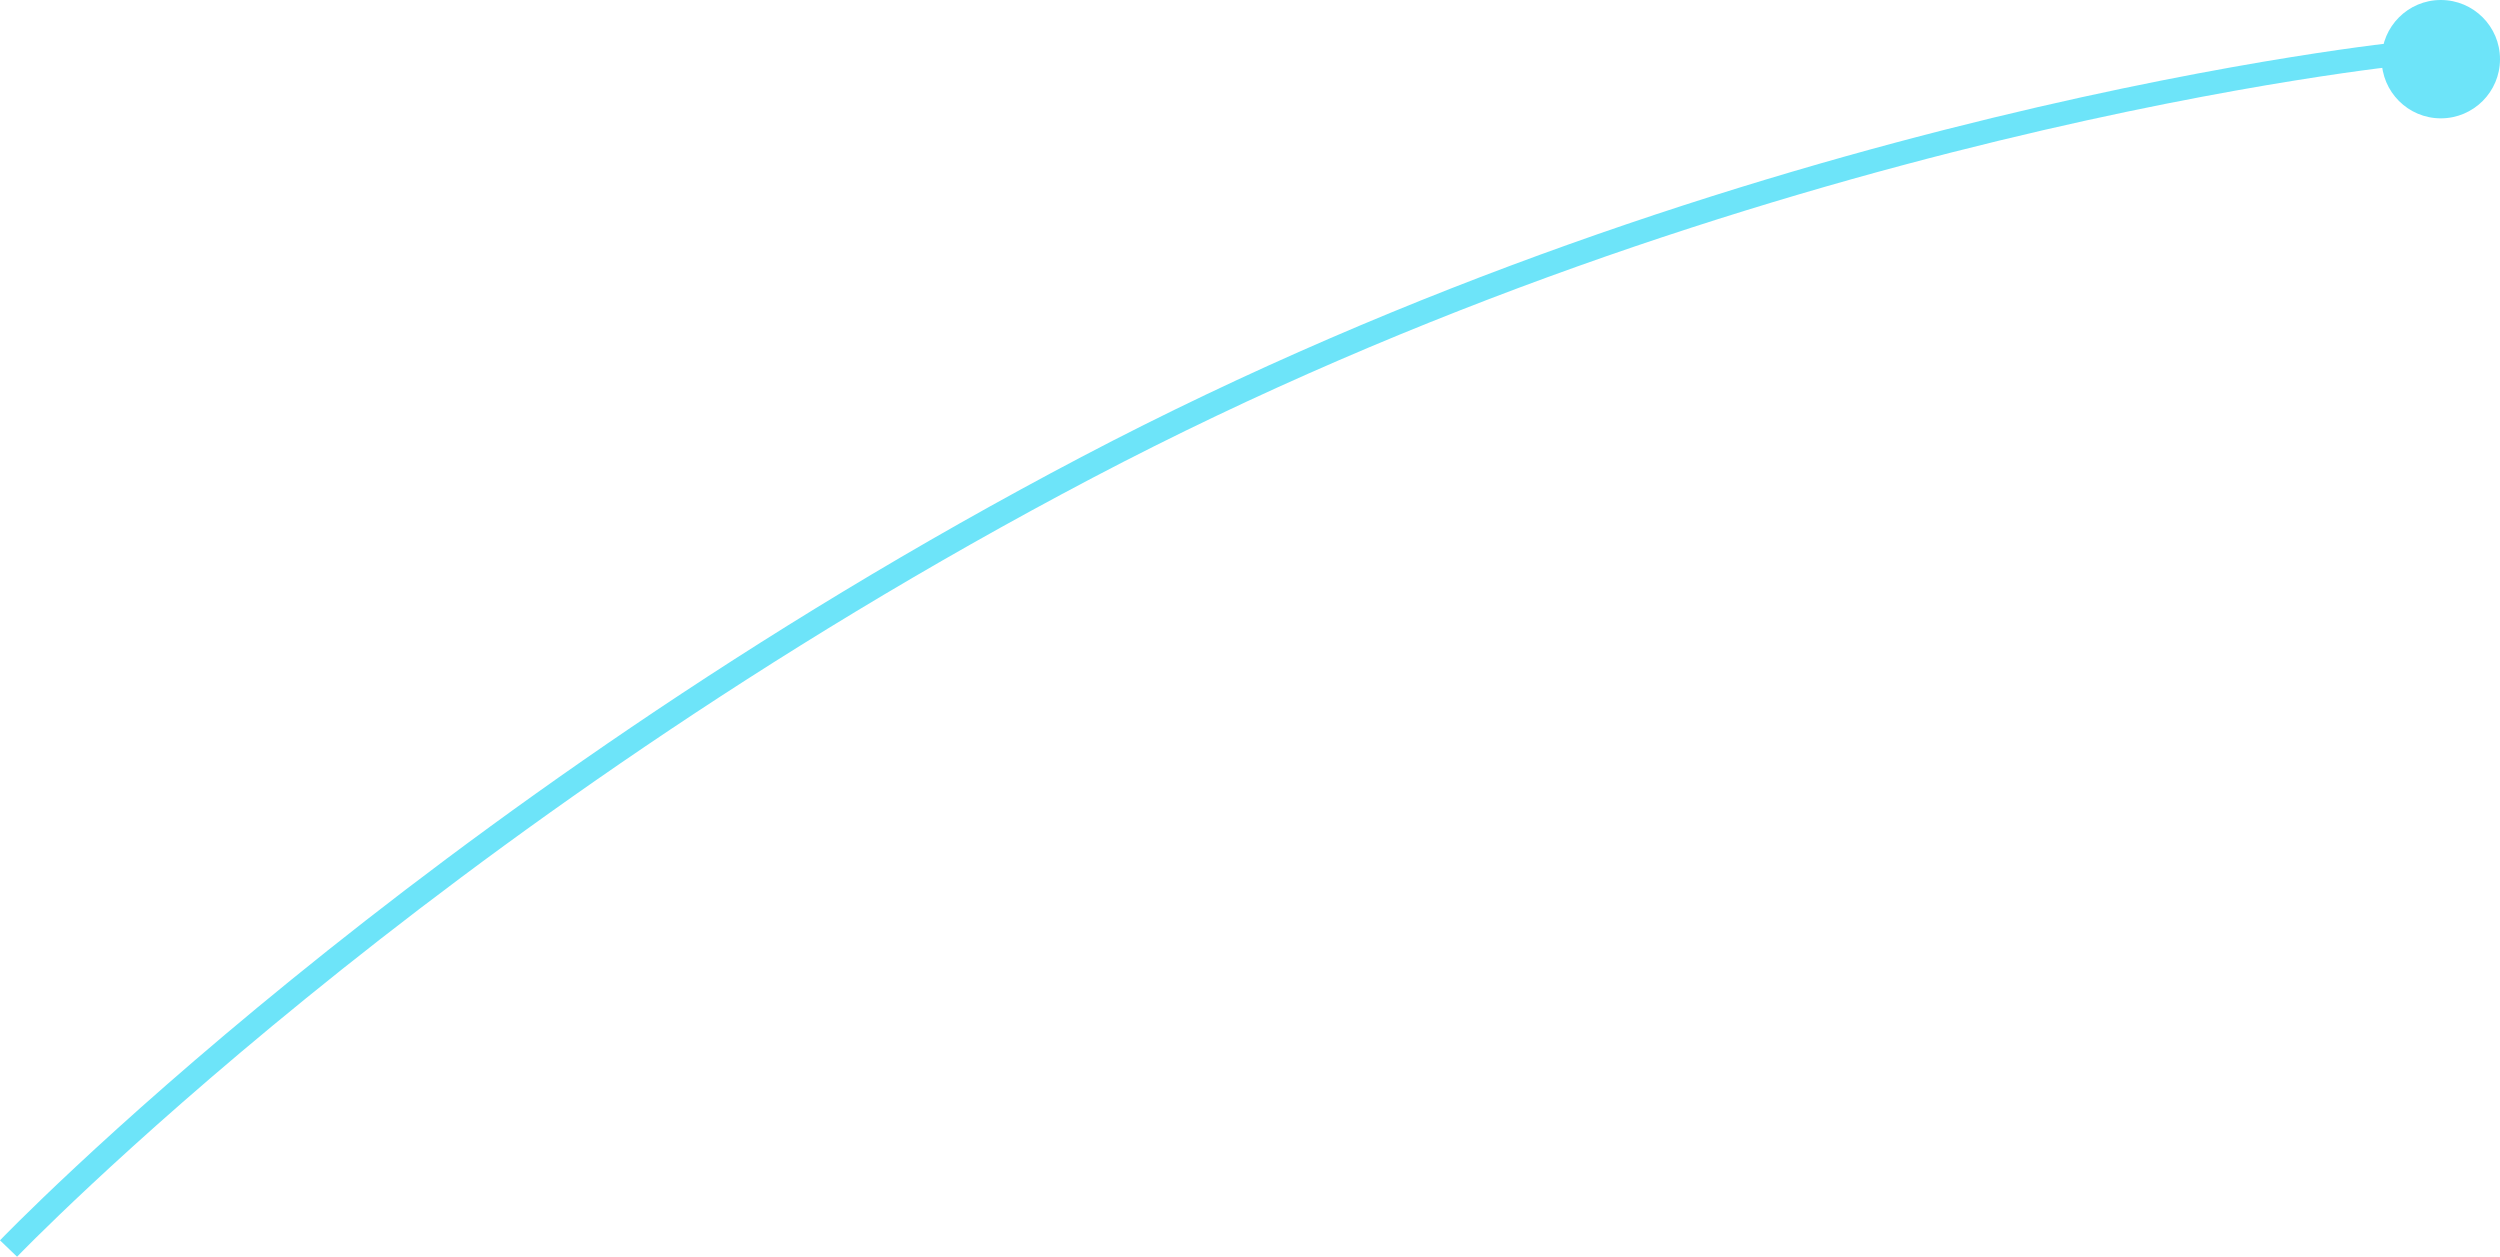
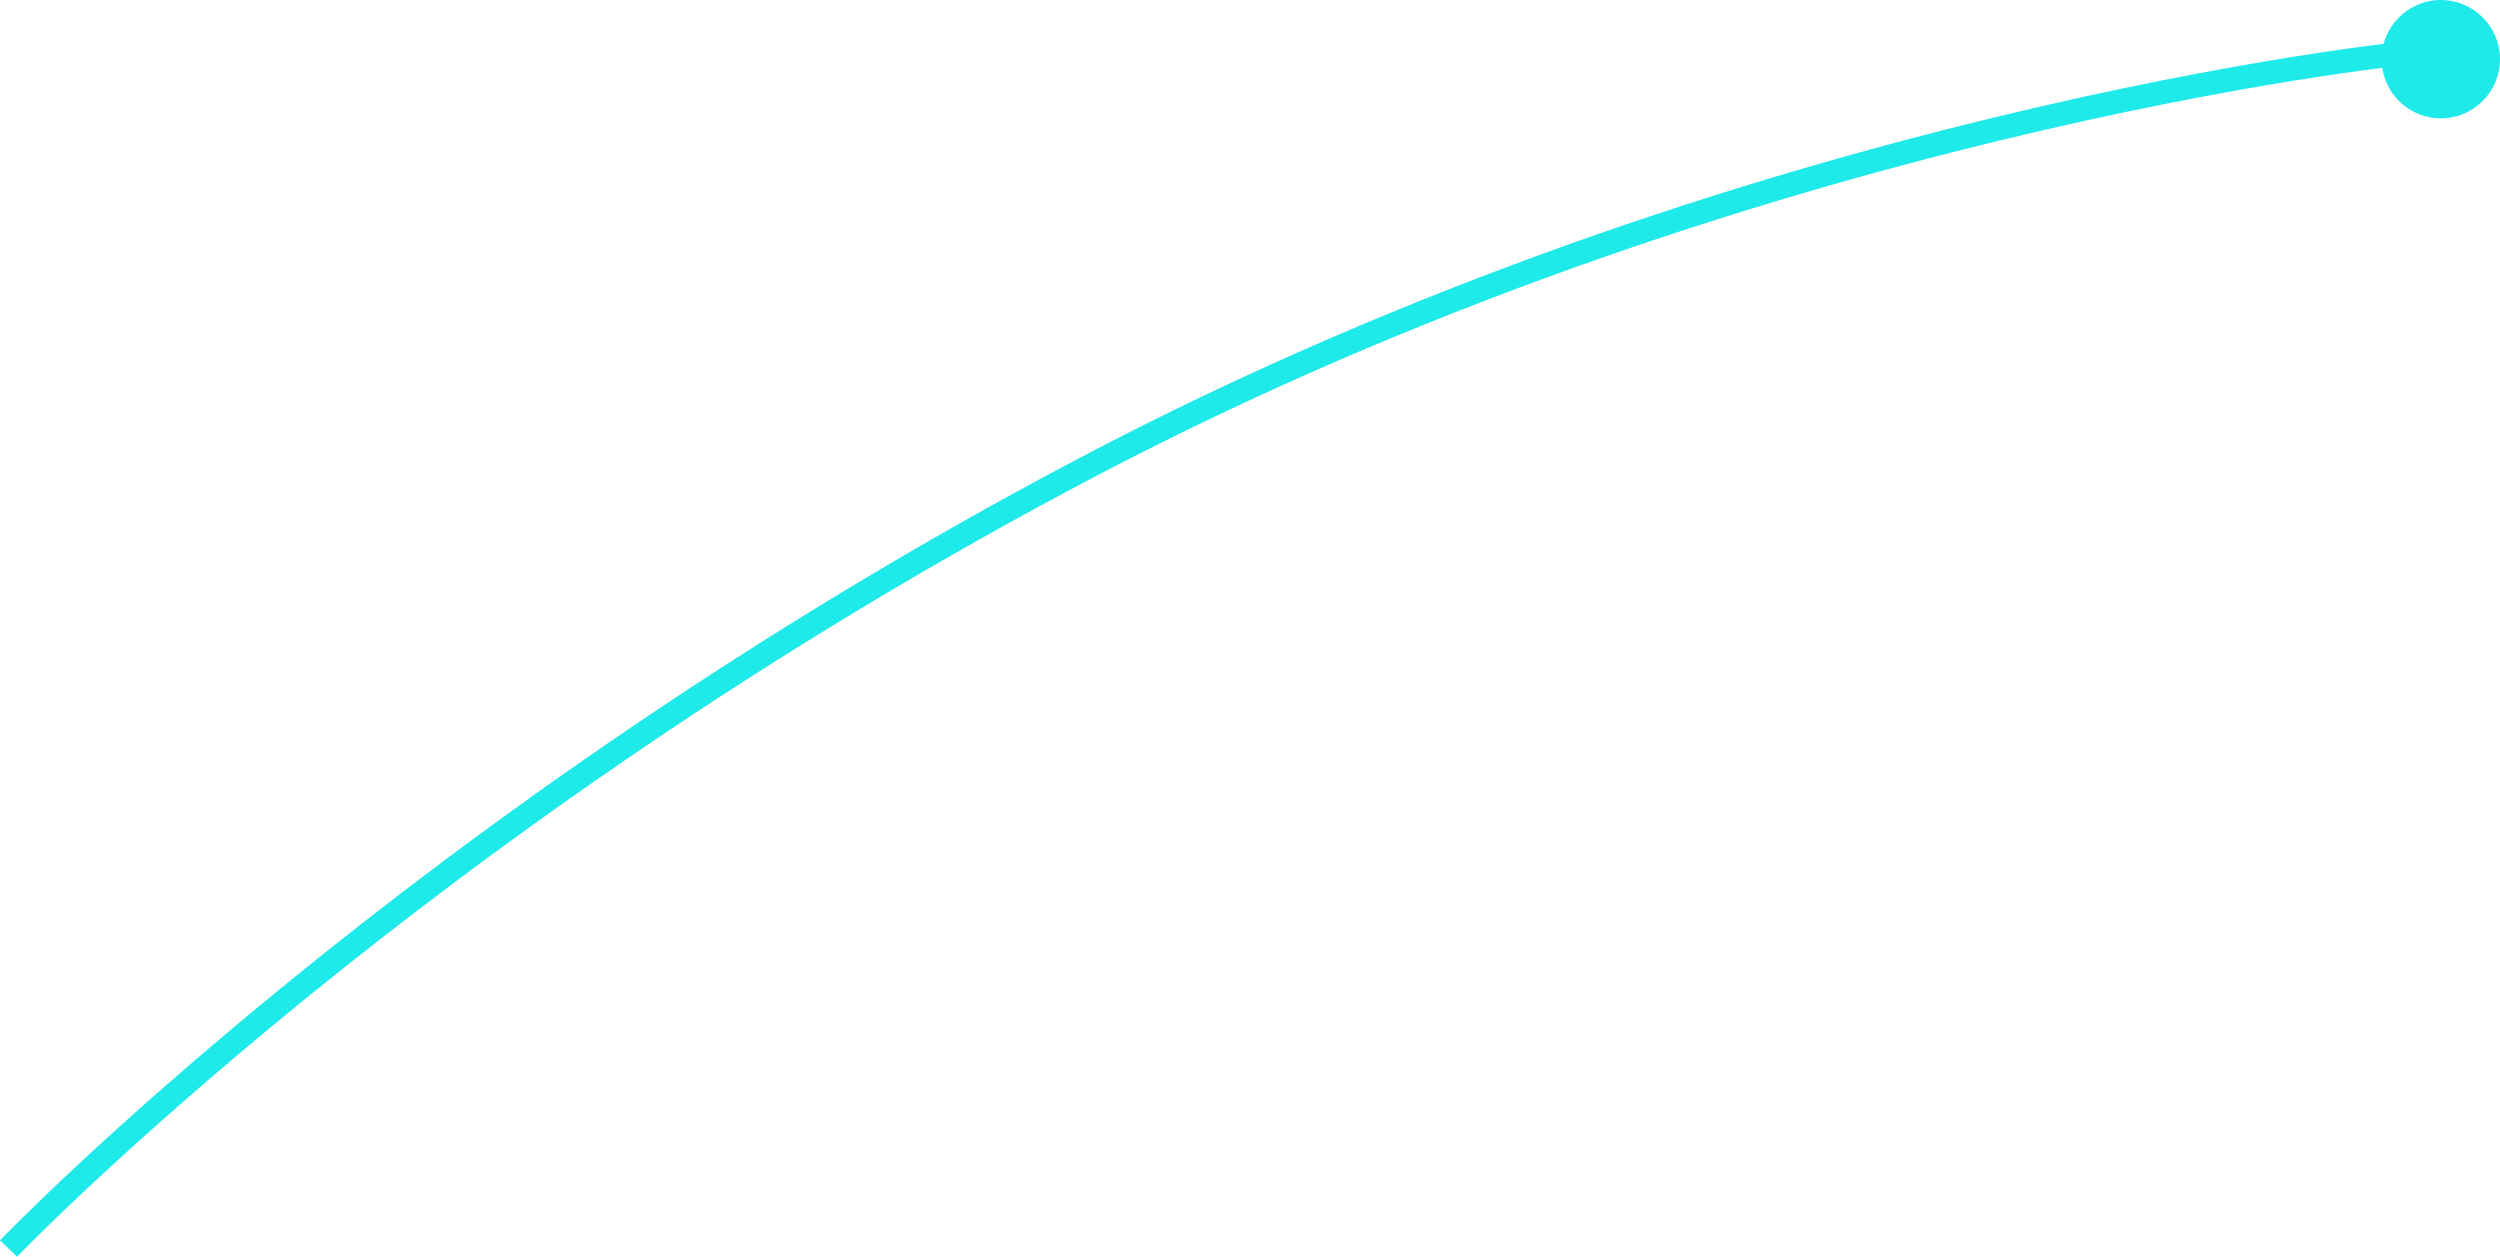
<svg xmlns="http://www.w3.org/2000/svg" preserveAspectRatio="none" overflow="visible" style="display: block;" width="211.249" height="106.192" viewBox="0 0 211.249 106.192" fill="none">
  <g id="8">
-     <path id="Line 5" d="M0.721 105.5C0.721 105.5 35.75 69 91.842 39.5C147.934 10 203.244 4.5 203.244 4.5" stroke="#6DE4F9" stroke-width="2" />
-     <circle id="Ellipse 10" cx="206.249" cy="5" r="5" transform="rotate(90 206.249 5)" fill="#6DE4F9" />
+     <path id="Line 5" d="M0.721 105.5C0.721 105.5 35.75 69 91.842 39.5C147.934 10 203.244 4.5 203.244 4.5" stroke="#1EEAEA" stroke-width="2" />
+     <circle id="Ellipse 10" cx="206.249" cy="5" r="5" transform="rotate(90 206.249 5)" fill="#1EEAEA" />
  </g>
</svg>
